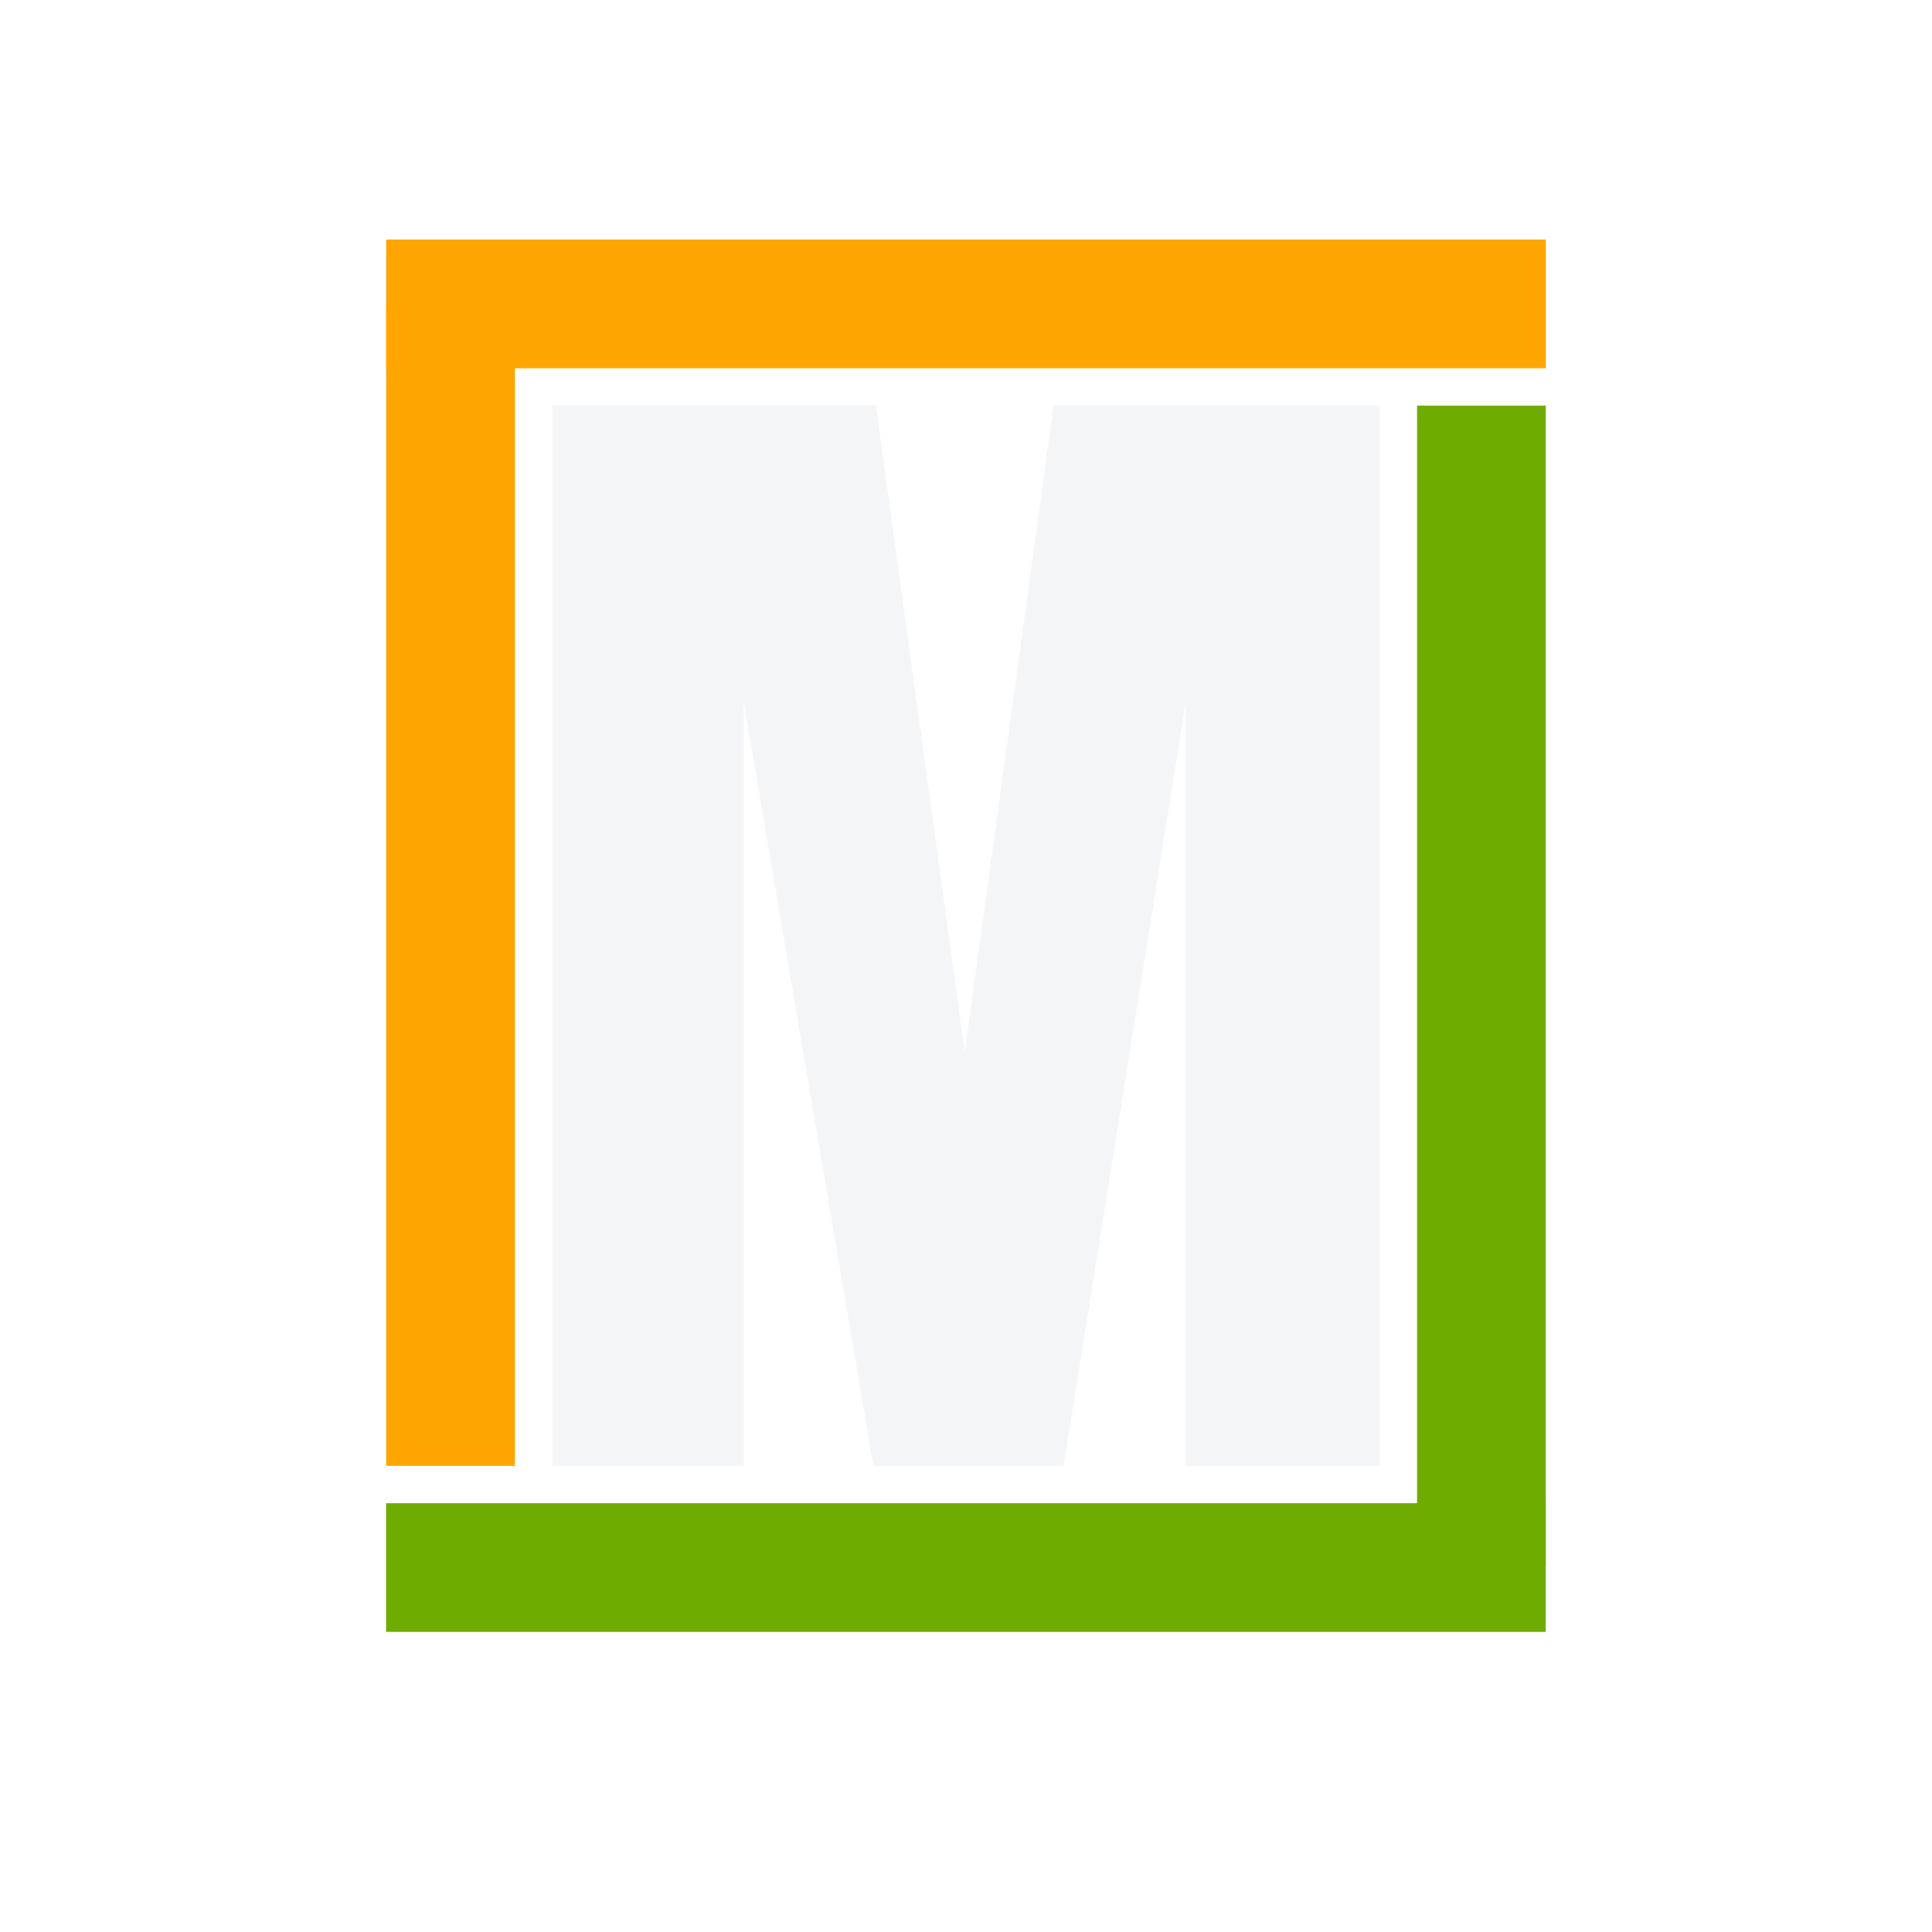
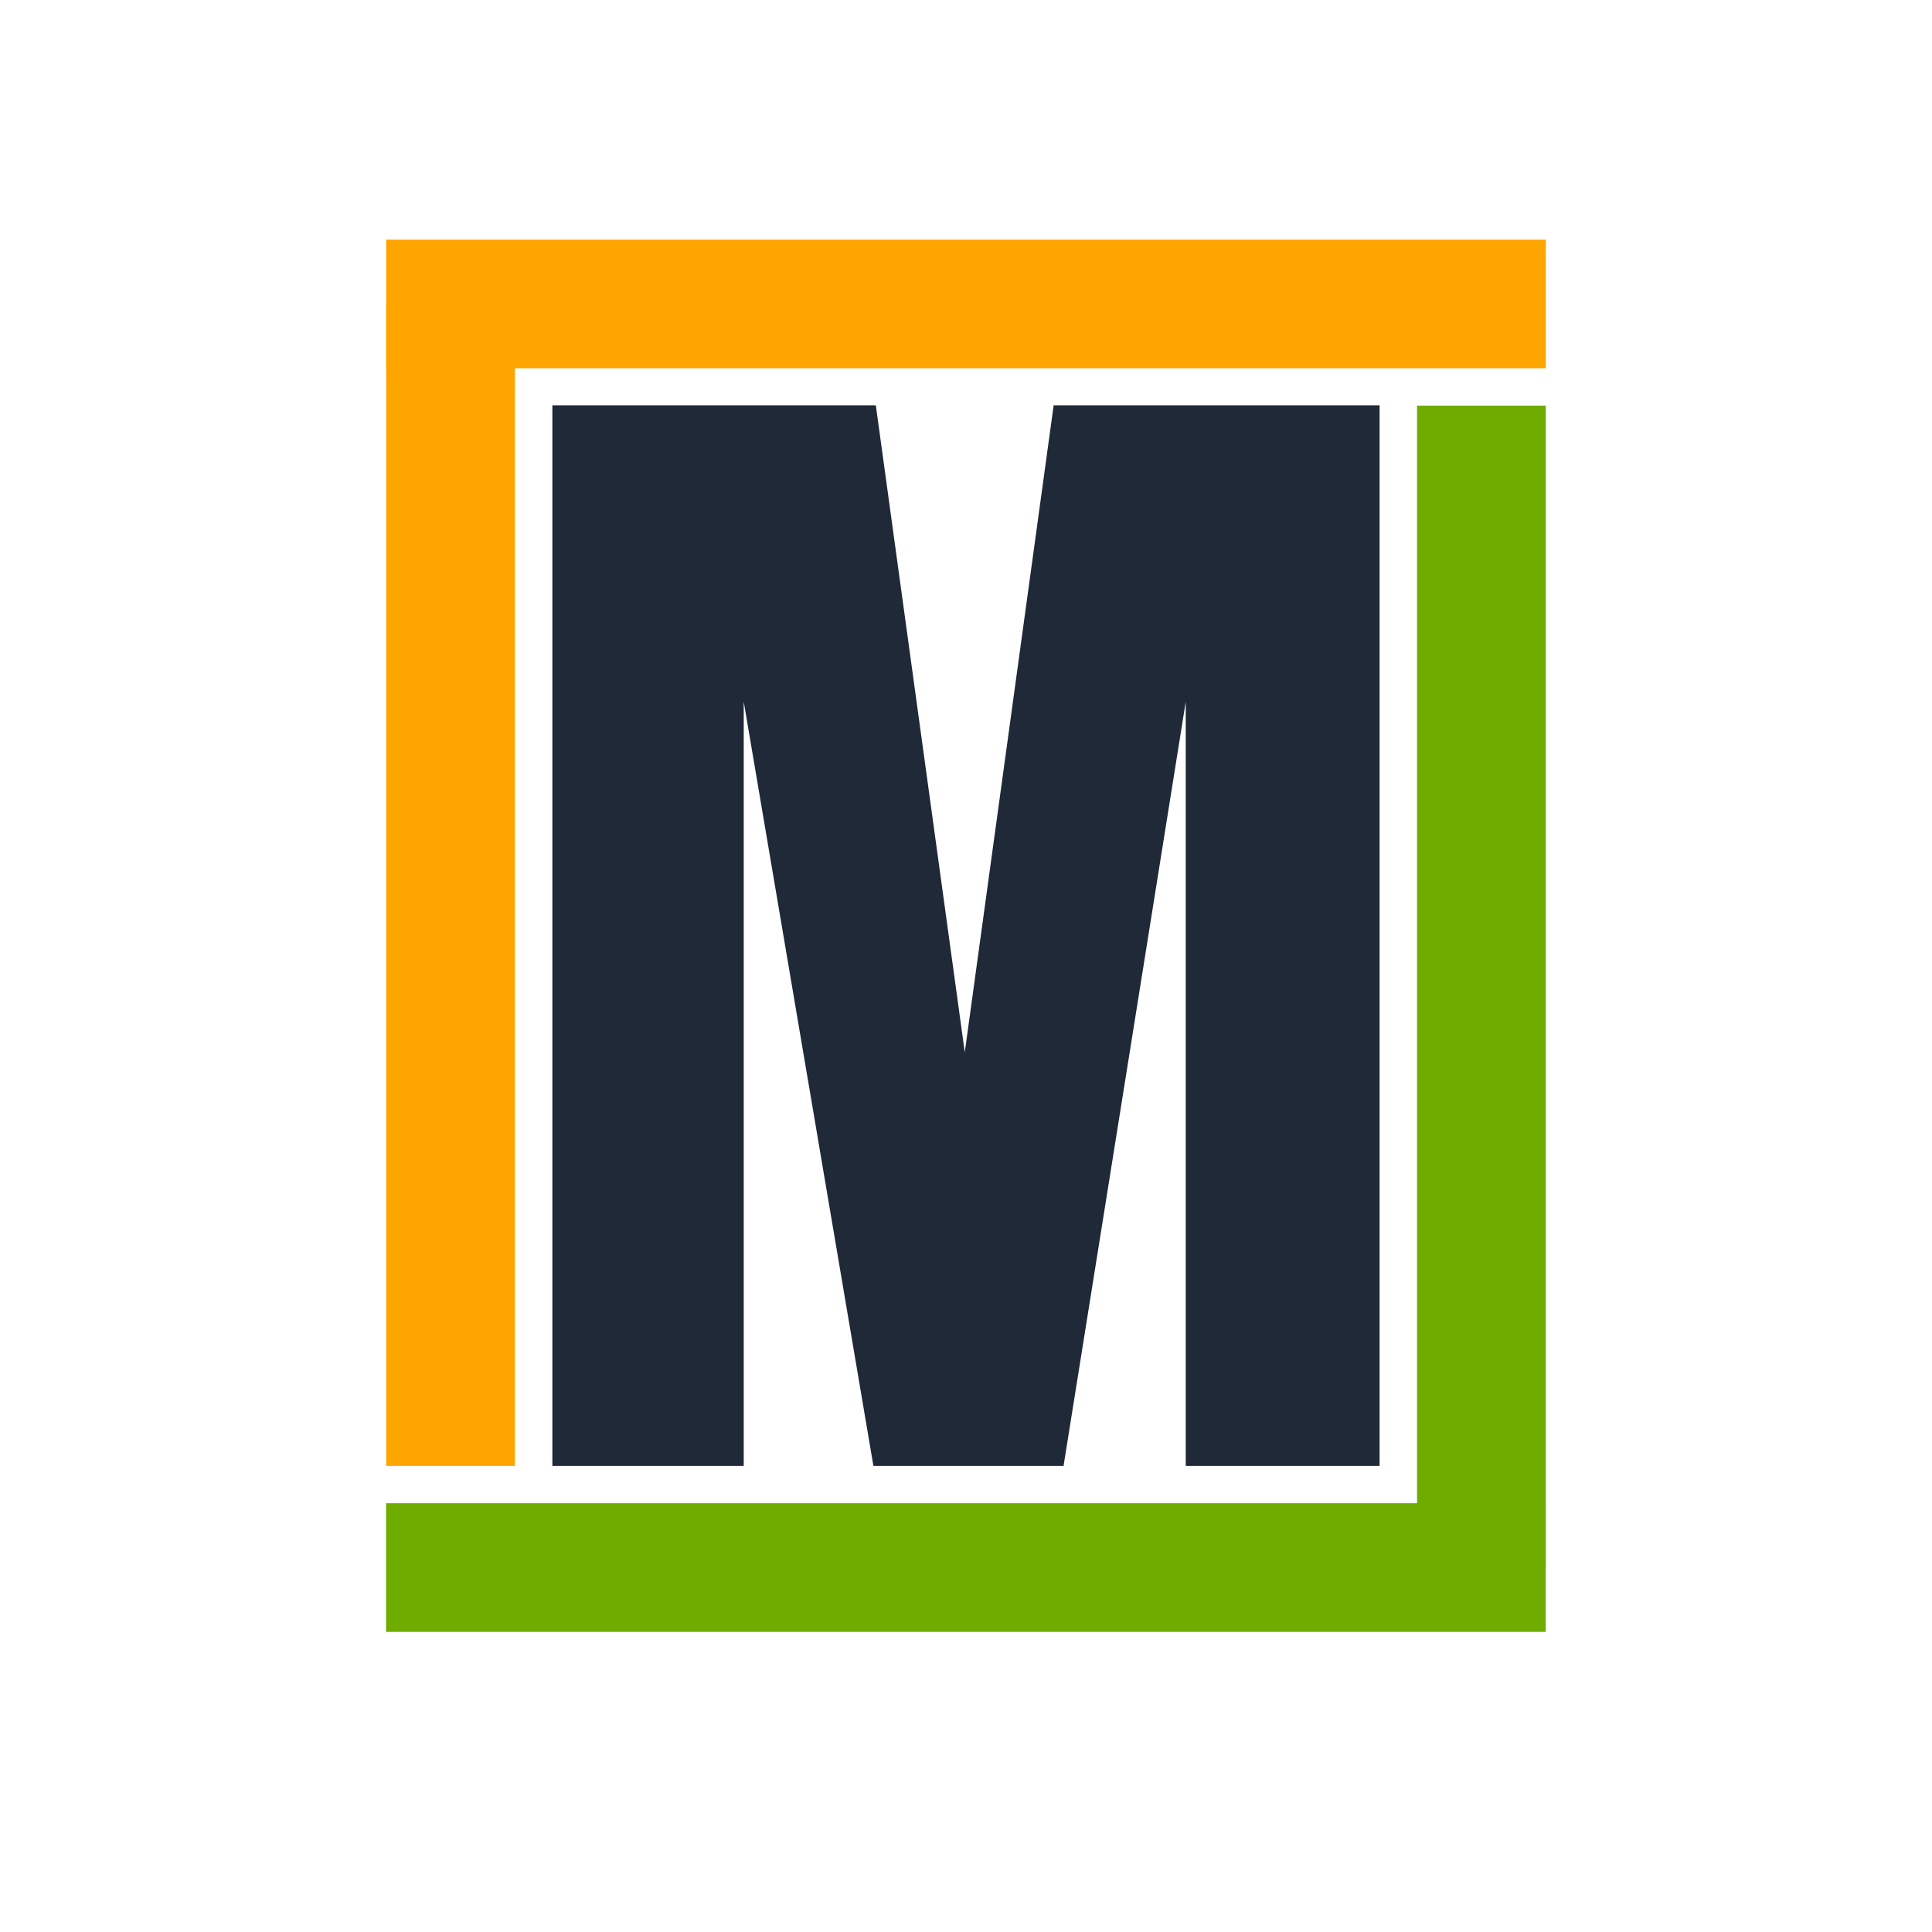
<svg xmlns="http://www.w3.org/2000/svg" width="500" zoomAndPan="magnify" viewBox="0 0 375 375" height="500" preserveAspectRatio="xMidYMid meet" version="1.0">
  <defs>
    <g />
-     <clipPath id="e7de599b15">
+     <clipPath id="ec75eb33fc">
      <path d="M 74.957 46.504 L 300.043 46.504 L 300.043 71.484 L 74.957 71.484 Z M 74.957 46.504 " clip-rule="nonzero" />
    </clipPath>
-     <clipPath id="5339fd9a23">
+     <clipPath id="5795861d66">
      <path d="M 74.961 59.242 L 99.941 59.242 L 99.941 284.527 L 74.961 284.527 Z M 74.961 59.242 " clip-rule="nonzero" />
    </clipPath>
-     <clipPath id="99ab3b9b85">
+     <clipPath id="e17181b93d">
      <path d="M 74.941 291.773 L 300.023 291.773 L 300.023 316.754 L 74.941 316.754 Z M 74.941 291.773 " clip-rule="nonzero" />
    </clipPath>
-     <clipPath id="df1103abe3">
+     <clipPath id="1b1e4f6208">
      <path d="M 275.051 78.727 L 300.031 78.727 L 300.031 304.016 L 275.051 304.016 Z M 275.051 78.727 " clip-rule="nonzero" />
    </clipPath>
  </defs>
-   <g fill="#f4f5f7" fill-opacity="1">
-     <g transform="translate(98.1069, 284.5335)">
+   <g fill="#1f2937" fill-opacity="1">
+     <g transform="translate(98.1069, 284.5336)">
      <g>
        <path d="M 9.109 0 L 9.109 -205.859 L 71.891 -205.859 L 89.156 -80.281 L 106.406 -205.859 L 169.672 -205.859 L 169.672 0 L 132.047 0 L 132.047 -148.344 L 108.328 0 L 71.422 0 L 46.25 -148.344 L 46.25 0 Z M 9.109 0 " />
      </g>
    </g>
  </g>
-   <g clip-path="url(#e7de599b15)">
+   <g clip-path="url(#ec75eb33fc)">
    <path fill="#ffa500" d="M 74.957 46.504 L 300.078 46.504 L 300.078 71.484 L 74.957 71.484 Z M 74.957 46.504 " fill-opacity="1" fill-rule="nonzero" />
  </g>
-   <g clip-path="url(#5339fd9a23)">
+   <g clip-path="url(#5795861d66)">
    <path fill="#ffa500" d="M 74.961 284.527 L 74.961 59.215 L 99.941 59.215 L 99.941 284.527 Z M 74.961 284.527 " fill-opacity="1" fill-rule="nonzero" />
  </g>
-   <g clip-path="url(#99ab3b9b85)">
+   <g clip-path="url(#e17181b93d)">
    <path fill="#6fac00" d="M 300.023 316.754 L 74.902 316.754 L 74.902 291.773 L 300.023 291.773 Z M 300.023 316.754 " fill-opacity="1" fill-rule="nonzero" />
  </g>
-   <g clip-path="url(#df1103abe3)">
+   <g clip-path="url(#1b1e4f6208)">
    <path fill="#6fac00" d="M 300.031 78.727 L 300.031 304.043 L 275.051 304.043 L 275.051 78.727 Z M 300.031 78.727 " fill-opacity="1" fill-rule="nonzero" />
  </g>
</svg>
